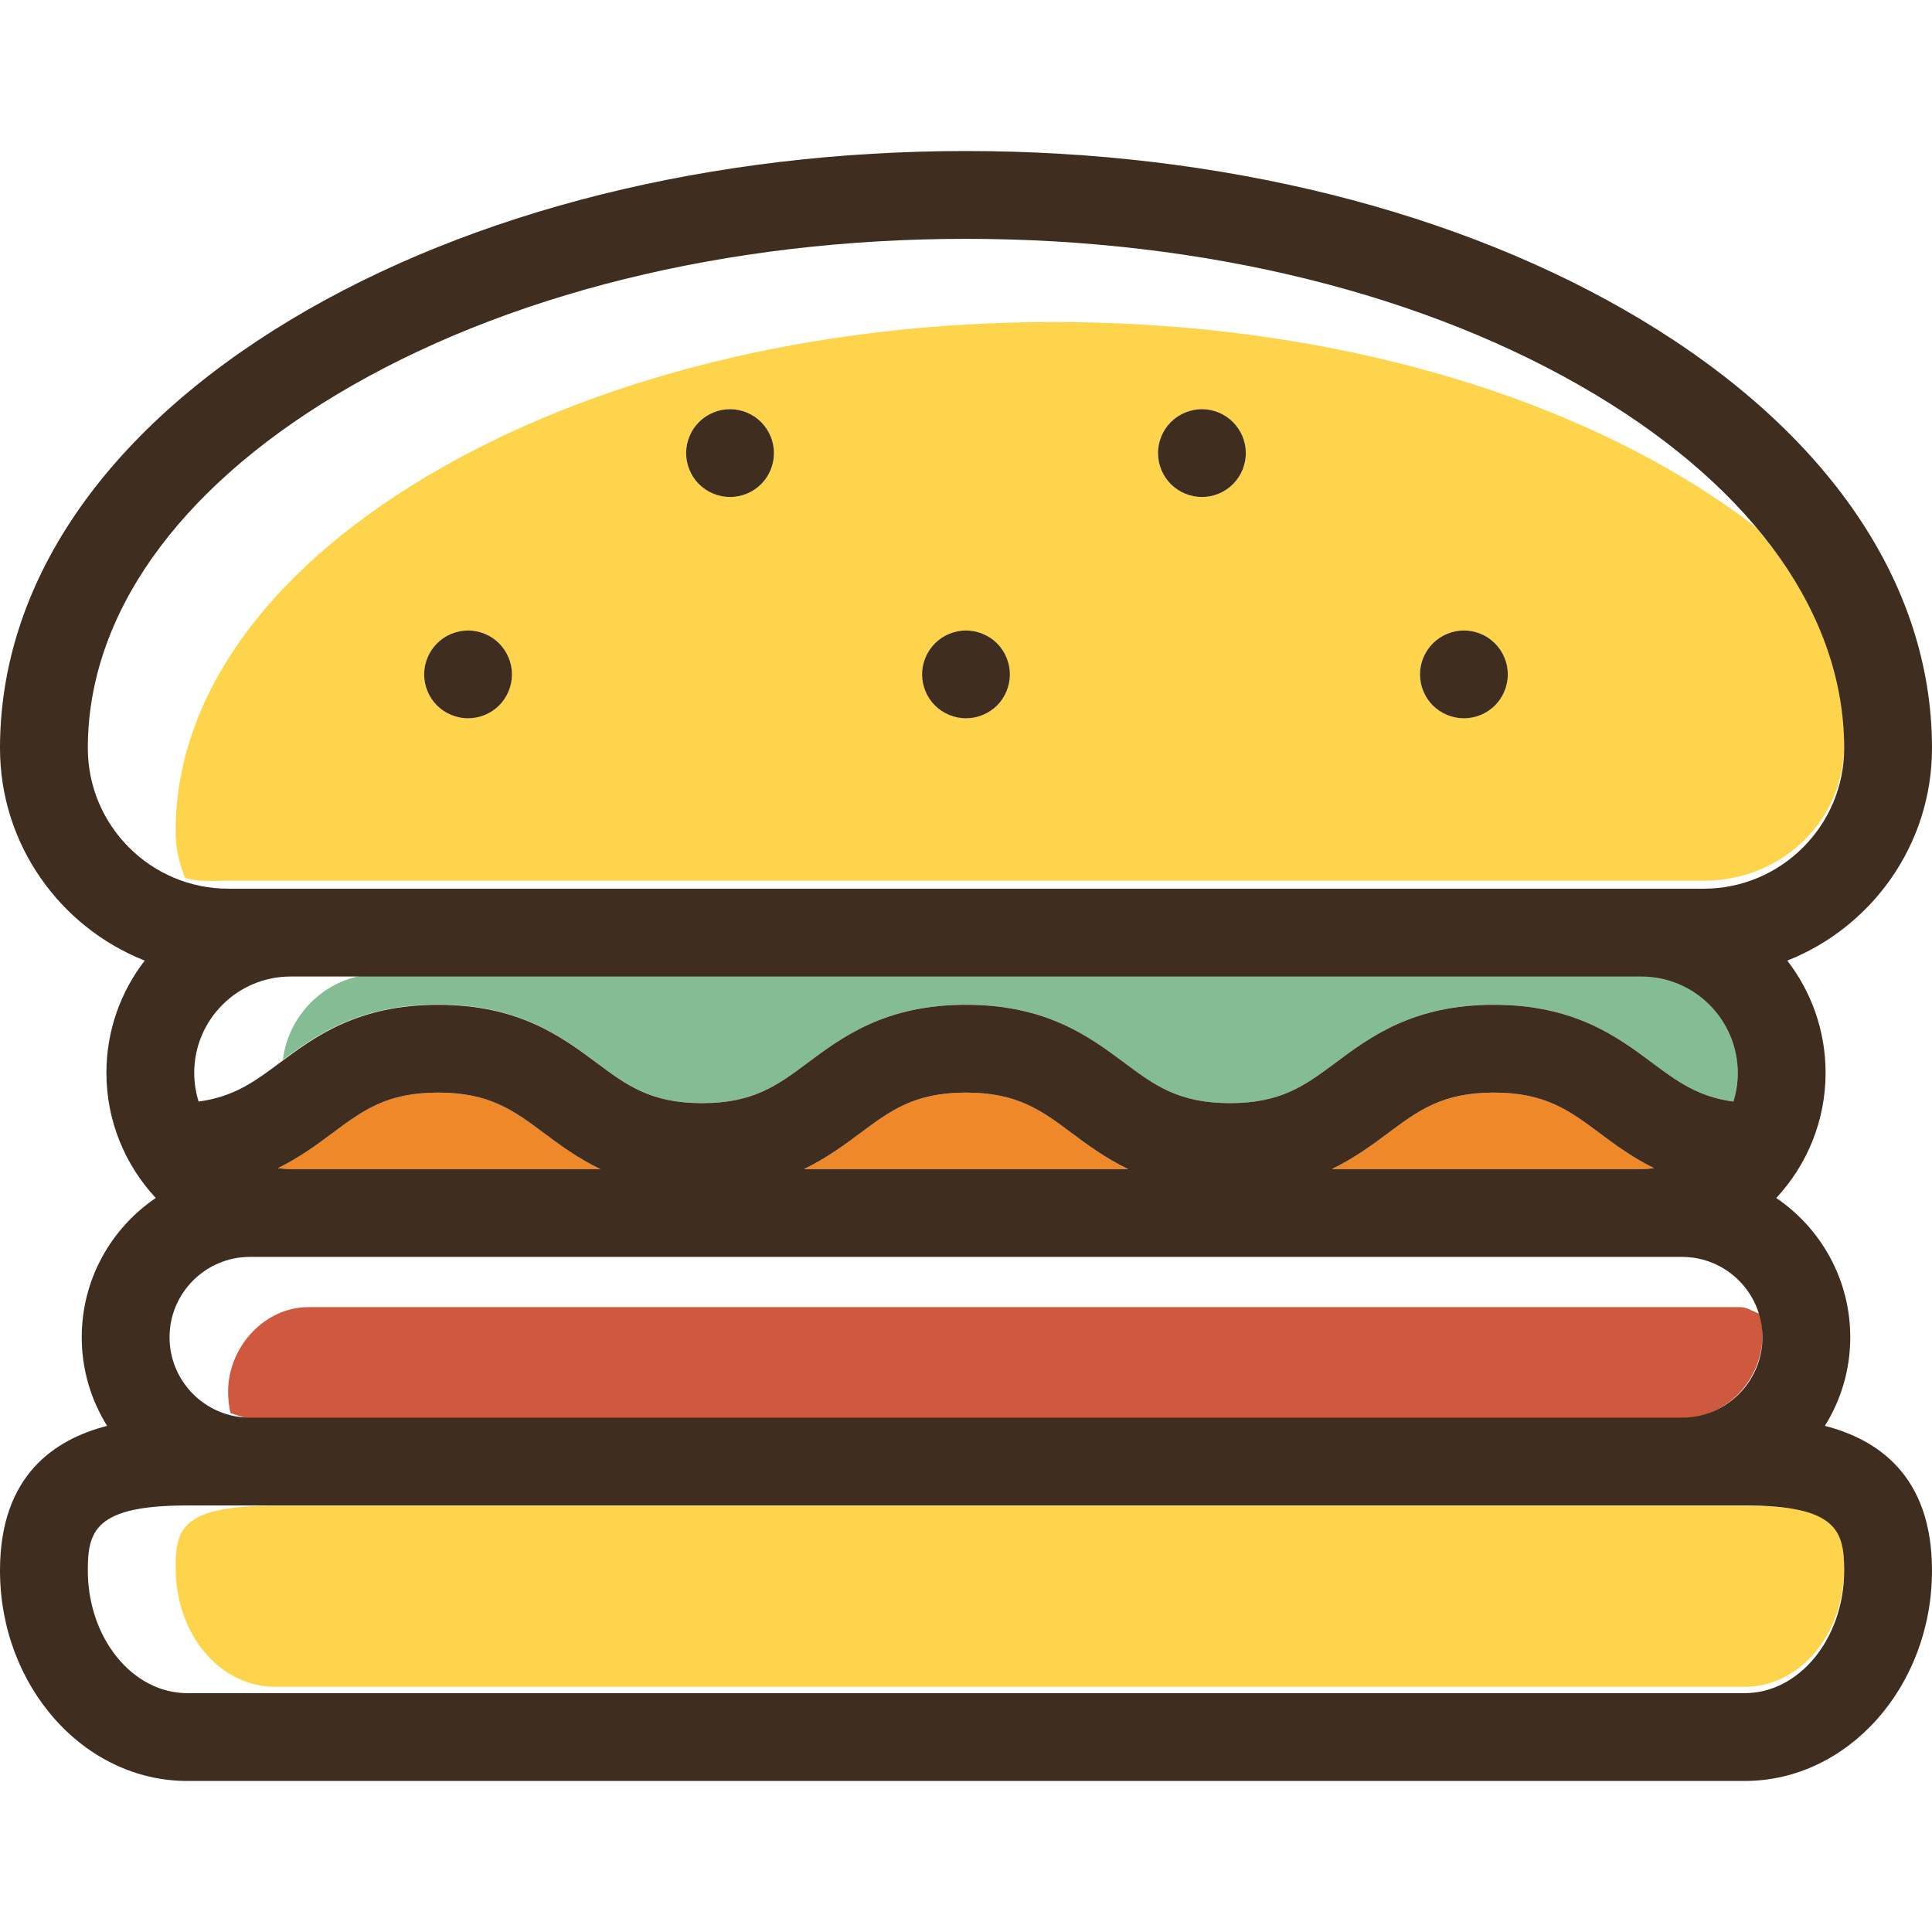
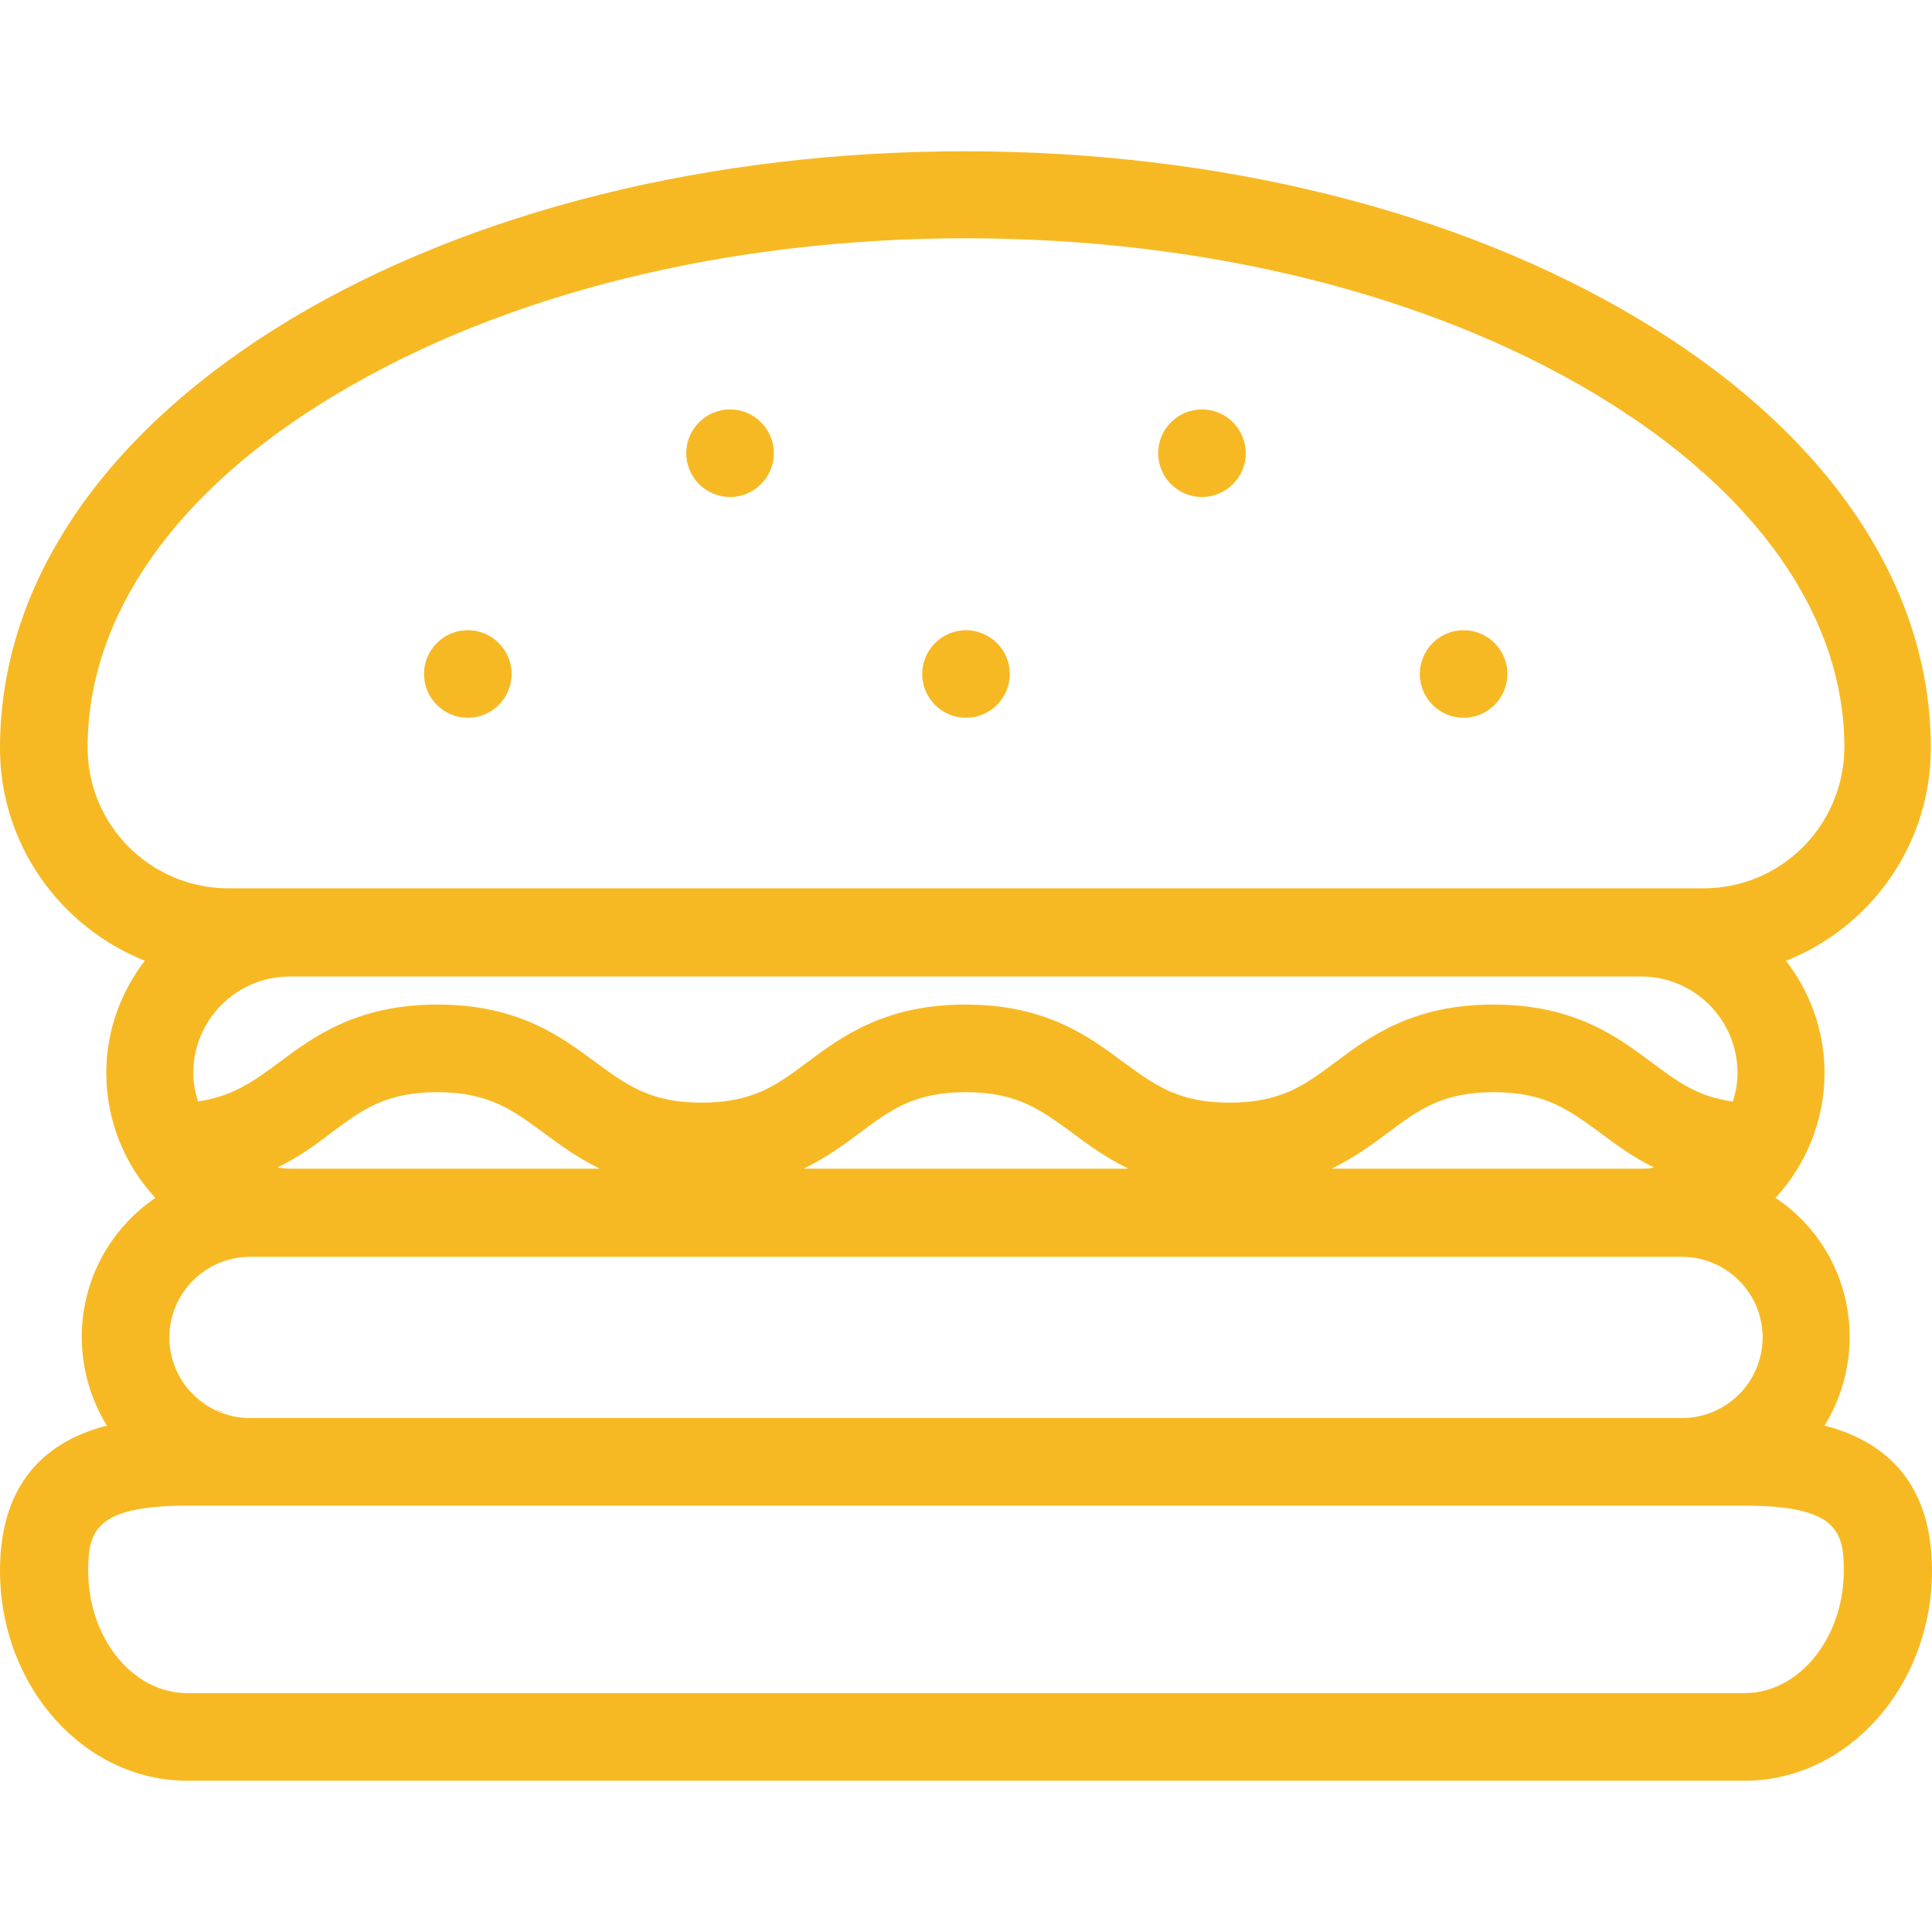
- <svg xmlns="http://www.w3.org/2000/svg" version="1.1" id="Capa_1" x="0px" y="0px" viewBox="0 0 330.754 330.754" style="enable-background:new 0 0 330.754 330.754;" xml:space="preserve">
+ <svg xmlns="http://www.w3.org/2000/svg" version="1.1" id="Capa_1" x="0px" y="0px" viewBox="0 0 330.8 330.8" style="enable-background:new 0 0 330.8 330.8;" xml:space="preserve">
+   <style type="text/css">
+ 	.st0{fill:#F7B923;}
+ </style>
  <g>
-     <path style="fill:#EF8829;" d="M93.119,193.979c-5.194-3.871-9.297-6.929-18.1-6.929s-12.906,3.058-18.1,6.929   c-2.666,1.987-5.637,4.184-9.345,6.007c0.709,0.094,1.427,0.158,2.162,0.158h53.04C98.922,198.291,95.86,196.022,93.119,193.979z" />
-     <path style="fill:#EF8829;" d="M183.481,193.979c-5.194-3.871-9.297-6.929-18.098-6.929c-8.801,0-12.903,3.058-18.097,6.929   c-2.741,2.043-5.802,4.312-9.655,6.165h55.505C189.283,198.291,186.221,196.022,183.481,193.979z" />
-     <path style="fill:#EF8829;" d="M255.742,187.05c-8.801,0-12.904,3.058-18.097,6.929c-2.741,2.043-5.802,4.312-9.655,6.165h53.028   c0.731,0,1.448-0.065,2.154-0.158c-3.704-1.822-6.669-4.022-9.334-6.008C268.645,190.108,264.543,187.05,255.742,187.05z" />
-     <path style="fill:#84BD93;" d="M281.018,166.777H64.77c-8.373,0-15.292,6.48-16.333,14.573c-0.168,0.124-0.338,0.351-0.503,0.474   c5.923-4.414,13.295-9.858,27.084-9.858s21.161,5.519,27.085,9.934c5.194,3.871,9.297,6.942,18.1,6.942   c8.801,0,12.903-3.052,18.097-6.923c5.923-4.415,13.294-9.906,27.082-9.906c13.79,0,21.16,5.496,27.084,9.911   c5.193,3.871,9.295,6.93,18.097,6.93c8.801,0,12.903-3.057,18.096-6.928c5.924-4.415,13.294-9.909,27.083-9.909   c13.788,0,21.159,5.495,27.082,9.909c4.295,3.201,7.85,5.839,13.924,6.66c0.488-1.555,0.753-3.41,0.753-5.125   C297.501,174.372,290.106,166.777,281.018,166.777z" />
    <g>
-       <path style="fill:#CE593F;" d="M292.964,216.151c0.311,0.122,0.61,0.268,0.91,0.412    C293.572,216.419,293.276,216.274,292.964,216.151z" />
-       <path style="fill:#CE593F;" d="M295.166,217.266c0.302,0.188,0.599,0.383,0.885,0.593    C295.764,217.648,295.47,217.454,295.166,217.266z" />
-       <path style="fill:#CE593F;" d="M298.782,220.533c0.23,0.296,0.481,0.576,0.686,0.89    C299.262,221.108,299.013,220.829,298.782,220.533z" />
-       <path style="fill:#CE593F;" d="M300.355,223.055c0.238,0.5,0.429,1.021,0.606,1.552    C300.783,224.075,300.594,223.555,300.355,223.055z" />
-       <path style="fill:#CE593F;" d="M290.549,215.44c0.28,0.054,0.544,0.145,0.818,0.215    C291.093,215.584,290.829,215.493,290.549,215.44z" />
-       <path style="fill:#CE593F;" d="M297.925,219.494c-0.256-0.269-0.533-0.51-0.81-0.758    C297.39,218.984,297.67,219.226,297.925,219.494z" />
-       <path style="fill:#CE593F;" d="M29.504,232.339c-0.071-0.274-0.162-0.54-0.217-0.82C29.342,231.8,29.433,232.064,29.504,232.339z" />
-       <path style="fill:#CE593F;" d="M38.46,241.932c-0.543-0.182-1.077-0.379-1.588-0.625C37.385,241.553,37.916,241.75,38.46,241.932z    " />
-       <path style="fill:#CE593F;" d="M35.273,240.438c-0.317-0.207-0.598-0.459-0.897-0.691C34.675,239.98,34.956,240.23,35.273,240.438    z" />
-       <path style="fill:#CE593F;" d="M301.275,224.904c-1.055-0.26-2.152-1.127-3.286-1.127H52.809c-7.587,0-13.76,6.884-13.76,14.47    c0,1.134,0.155,2.627,0.416,3.682c1.069,0.268,2.171,0.848,3.322,0.848h245.181c7.587,0,13.76-6.569,13.76-14.156    C301.727,227.47,301.542,225.973,301.275,224.904z" />
-       <path style="fill:#CE593F;" d="M32.583,238.082c0.249,0.278,0.49,0.556,0.76,0.813C33.074,238.64,32.831,238.358,32.583,238.082z" />
-       <path style="fill:#CE593F;" d="M30.413,234.846c-0.145-0.301-0.291-0.601-0.414-0.914    C30.122,234.246,30.268,234.543,30.413,234.846z" />
-       <path style="fill:#CE593F;" d="M31.708,237.022c-0.211-0.288-0.407-0.586-0.596-0.889    C31.302,236.438,31.496,236.734,31.708,237.022z" />
+       <path class="st0" d="M293,216.2c0.3,0.1,0.6,0.3,0.9,0.4C293.6,216.4,293.3,216.3,293,216.2z" />
+       <path class="st0" d="M295.2,217.3c0.3,0.2,0.6,0.4,0.9,0.6C295.8,217.6,295.5,217.5,295.2,217.3z" />
+       <path class="st0" d="M298.8,220.5c0.2,0.3,0.5,0.6,0.7,0.9C299.3,221.1,299,220.8,298.8,220.5z" />
+       <path class="st0" d="M300.4,223.1c0.2,0.5,0.4,1,0.6,1.6C300.8,224.1,300.6,223.6,300.4,223.1z" />
+       <path class="st0" d="M290.5,215.4c0.3,0.1,0.5,0.1,0.8,0.2C291.1,215.6,290.8,215.5,290.5,215.4z" />
+       <path class="st0" d="M297.9,219.5c-0.3-0.3-0.5-0.5-0.8-0.8C297.4,219,297.7,219.2,297.9,219.5z" />
+       <path class="st0" d="M29.5,232.3c-0.1-0.3-0.2-0.5-0.2-0.8C29.3,231.8,29.4,232.1,29.5,232.3z" />
+       <path class="st0" d="M38.5,241.9c-0.5-0.2-1.1-0.4-1.6-0.6C37.4,241.6,37.9,241.8,38.5,241.9z" />
+       <path class="st0" d="M35.3,240.4c-0.3-0.2-0.6-0.5-0.9-0.7C34.7,240,35,240.2,35.3,240.4z" />
+       <path class="st0" d="M32.6,238.1c0.2,0.3,0.5,0.6,0.8,0.8C33.1,238.6,32.8,238.4,32.6,238.1z" />
+       <path class="st0" d="M30.4,234.8c-0.1-0.3-0.3-0.6-0.4-0.9C30.1,234.2,30.3,234.5,30.4,234.8z" />
+       <path class="st0" d="M31.7,237c-0.2-0.3-0.4-0.6-0.6-0.9C31.3,236.4,31.5,236.7,31.7,237z" />
    </g>
-     <path style="fill:#FDD44B;" d="M298.687,257.777H47.101c-15.847,0-17.033,3.841-17.033,10.564c0,11.581,7.64,20.436,17.033,20.436   h251.585c9.391,0,17.033-8.855,17.033-20.436C315.719,261.618,314.533,257.777,298.687,257.777z" />
    <g>
-       <path style="fill:#FDD44B;" d="M21.737,144.704c0.142,0.148,0.275,0.305,0.42,0.449C22.011,145.009,21.879,144.852,21.737,144.704    z" />
-       <path style="fill:#FDD44B;" d="M277.745,70.461c0.499,0.327,0.978,0.66,1.467,0.99C278.723,71.121,278.244,70.787,277.745,70.461z    " />
-       <path style="fill:#FDD44B;" d="M15.625,133.32c-0.057-0.254-0.11-0.509-0.158-0.765C15.515,132.811,15.568,133.066,15.625,133.32z    " />
-       <path style="fill:#FDD44B;" d="M15.234,131.037c-0.029-0.232-0.064-0.463-0.085-0.697    C15.17,130.575,15.206,130.805,15.234,131.037z" />
-       <path style="fill:#FDD44B;" d="M296.143,85.362c-0.373-0.379-0.726-0.764-1.109-1.141    C295.417,84.597,295.77,84.982,296.143,85.362z" />
-       <path style="fill:#FDD44B;" d="M298.247,87.557c0.467,0.508,0.909,1.023,1.357,1.535    C299.155,88.579,298.713,88.065,298.247,87.557z" />
-       <path style="fill:#FDD44B;" d="M286.268,76.574c0.541,0.424,1.082,0.848,1.608,1.276C287.35,77.422,286.809,76.998,286.268,76.574    z" />
-       <path style="fill:#FDD44B;" d="M16.197,135.451c-0.074-0.227-0.135-0.46-0.202-0.691    C16.062,134.991,16.124,135.223,16.197,135.451z" />
-       <path style="fill:#FDD44B;" d="M290.265,79.863c0.468,0.405,0.95,0.805,1.407,1.214C291.215,80.668,290.733,80.268,290.265,79.863    z" />
-       <path style="fill:#FDD44B;" d="M282.118,73.461c0.556,0.398,1.102,0.8,1.645,1.203C283.219,74.261,282.674,73.859,282.118,73.461z    " />
-       <path style="fill:#FDD44B;" d="M26.098,148.303c-0.261-0.168-0.519-0.337-0.772-0.515    C25.579,147.966,25.838,148.135,26.098,148.303z" />
-       <path style="fill:#FDD44B;" d="M16.943,137.475c-0.037-0.088-0.066-0.18-0.102-0.268    C16.877,137.295,16.906,137.387,16.943,137.475z" />
-       <path style="fill:#FDD44B;" d="M29.867,150.3c-0.25-0.104-0.489-0.227-0.735-0.339C29.378,150.073,29.618,150.196,29.867,150.3z" />
-       <path style="fill:#FDD44B;" d="M300.57,90.225c-3.804-2.93-7.935-5.748-12.404-8.429c-28.665-17.199-66.933-26.67-107.755-26.67    c-40.824,0-79.093,9.472-107.757,26.67c-27.462,16.477-42.586,37.973-42.586,60.528c0,3.045,0.574,5.273,1.611,7.956    c2.337,0.759,4.823,0.496,7.409,0.496h252.576c13.263,0,24.054-10.108,24.054-23.373    C315.719,114.146,310.456,101.947,300.57,90.225z M85.442,120.778c-1.393,1.393-3.338,2.194-5.312,2.194    c-1.974,0-3.909-0.801-5.312-2.194c-1.403-1.404-2.205-3.338-2.205-5.323c0-1.974,0.802-3.908,2.205-5.312    c1.403-1.404,3.338-2.205,5.312-2.205c1.975,0,3.919,0.801,5.312,2.205c1.403,1.403,2.205,3.338,2.205,5.312    C87.647,117.44,86.845,119.374,85.442,120.778z M130.294,82.891c-1.393,1.394-3.328,2.196-5.312,2.196    c-1.975,0-3.909-0.801-5.312-2.196c-1.403-1.402-2.204-3.337-2.204-5.321c0-1.974,0.801-3.919,2.204-5.312    c1.394-1.404,3.338-2.205,5.312-2.205c1.984,0,3.919,0.802,5.312,2.205c1.403,1.393,2.205,3.338,2.205,5.312    C132.499,79.554,131.697,81.488,130.294,82.891z M170.696,120.778c-1.404,1.393-3.348,2.194-5.323,2.194    c-1.974,0-3.908-0.801-5.312-2.194c-1.403-1.404-2.205-3.338-2.205-5.323c0-1.974,0.802-3.908,2.205-5.312    c1.403-1.404,3.338-2.205,5.312-2.205c1.975,0,3.919,0.801,5.323,2.205c1.394,1.403,2.194,3.338,2.194,5.312    C172.89,117.44,172.09,119.374,170.696,120.778z M211.078,82.891c-1.393,1.394-3.327,2.196-5.312,2.196    c-1.975,0-3.909-0.801-5.313-2.196c-1.403-1.402-2.204-3.337-2.204-5.321c0-1.974,0.801-3.919,2.204-5.312    c1.403-1.404,3.338-2.205,5.313-2.205c1.985,0,3.919,0.802,5.312,2.205c1.403,1.393,2.205,3.338,2.205,5.312    C213.283,79.554,212.481,81.488,211.078,82.891z M255.93,120.778c-1.393,1.393-3.327,2.194-5.312,2.194    c-1.975,0-3.909-0.801-5.313-2.194c-1.402-1.404-2.204-3.338-2.204-5.323c0-1.974,0.802-3.908,2.204-5.312    c1.404-1.404,3.338-2.205,5.313-2.205c1.985,0,3.919,0.801,5.312,2.205c1.402,1.403,2.205,3.338,2.205,5.312    C258.135,117.44,257.332,119.374,255.93,120.778z" />
-       <path style="fill:#FDD44B;" d="M27.944,149.387c-0.276-0.145-0.545-0.301-0.815-0.456    C27.399,149.086,27.668,149.242,27.944,149.387z" />
-       <path style="fill:#FDD44B;" d="M18.219,139.999c-0.12-0.209-0.246-0.413-0.359-0.625    C17.973,139.587,18.099,139.791,18.219,139.999z" />
-       <path style="fill:#FDD44B;" d="M19.418,141.89c-0.16-0.226-0.317-0.455-0.468-0.687C19.102,141.435,19.259,141.663,19.418,141.89z    " />
-       <path style="fill:#FDD44B;" d="M24.301,147.021c-0.217-0.17-0.44-0.334-0.651-0.511C23.862,146.688,24.083,146.851,24.301,147.021    z" />
-       <path style="fill:#FDD44B;" d="M20.727,143.593c-0.177-0.21-0.345-0.427-0.515-0.643C20.382,143.166,20.55,143.383,20.727,143.593    z" />
+       <path class="st0" d="M21.7,144.7c0.1,0.1,0.3,0.3,0.4,0.4C22,145,21.9,144.9,21.7,144.7z" />
+       <path class="st0" d="M277.7,70.5c0.5,0.3,1,0.7,1.5,1C278.7,71.1,278.2,70.8,277.7,70.5z" />
+       <path class="st0" d="M15.6,133.3c-0.1-0.3-0.1-0.5-0.2-0.8C15.5,132.8,15.6,133.1,15.6,133.3z" />
+       <path class="st0" d="M15.2,131c0-0.2-0.1-0.5-0.1-0.7C15.2,130.6,15.2,130.8,15.2,131z" />
+       <path class="st0" d="M296.1,85.4c-0.4-0.4-0.7-0.8-1.1-1.1C295.4,84.6,295.8,85,296.1,85.4z" />
+       <path class="st0" d="M298.2,87.6c0.5,0.5,0.9,1,1.4,1.5C299.2,88.6,298.7,88.1,298.2,87.6z" />
+       <path class="st0" d="M286.3,76.6c0.5,0.4,1.1,0.8,1.6,1.3C287.4,77.4,286.8,77,286.3,76.6z" />
+       <path class="st0" d="M16.2,135.5c-0.1-0.2-0.1-0.5-0.2-0.7C16.1,135,16.1,135.2,16.2,135.5z" />
+       <path class="st0" d="M290.3,79.9c0.5,0.4,1,0.8,1.4,1.2C291.2,80.7,290.7,80.3,290.3,79.9z" />
+       <path class="st0" d="M282.1,73.5c0.6,0.4,1.1,0.8,1.6,1.2C283.2,74.3,282.7,73.9,282.1,73.5z" />
+       <path class="st0" d="M26.1,148.3c-0.3-0.2-0.5-0.3-0.8-0.5C25.6,148,25.8,148.1,26.1,148.3z" />
+       <path class="st0" d="M16.9,137.5c0-0.1-0.1-0.2-0.1-0.3C16.9,137.3,16.9,137.4,16.9,137.5z" />
+       <path class="st0" d="M29.9,150.3c-0.2-0.1-0.5-0.2-0.7-0.3C29.4,150.1,29.6,150.2,29.9,150.3z" />
+       <path class="st0" d="M27.9,149.4c-0.3-0.1-0.5-0.3-0.8-0.5C27.4,149.1,27.7,149.2,27.9,149.4z" />
+       <path class="st0" d="M18.2,140c-0.1-0.2-0.2-0.4-0.4-0.6C18,139.6,18.1,139.8,18.2,140z" />
+       <path class="st0" d="M19.4,141.9c-0.2-0.2-0.3-0.5-0.5-0.7C19.1,141.4,19.3,141.7,19.4,141.9z" />
+       <path class="st0" d="M24.3,147c-0.2-0.2-0.4-0.3-0.7-0.5C23.9,146.7,24.1,146.9,24.3,147z" />
+       <path class="st0" d="M20.7,143.6c-0.2-0.2-0.3-0.4-0.5-0.6C20.4,143.2,20.5,143.4,20.7,143.6z" />
    </g>
-     <path style="fill:#3F2D20;" d="M80.13,107.938c-1.975,0-3.909,0.802-5.312,2.205c-1.403,1.404-2.205,3.338-2.205,5.312   c0,1.985,0.801,3.919,2.205,5.323c1.403,1.393,3.338,2.194,5.312,2.194c1.974,0,3.919-0.801,5.312-2.194   c1.403-1.404,2.205-3.338,2.205-5.323c0-1.974-0.802-3.908-2.205-5.312C84.048,108.74,82.104,107.938,80.13,107.938z" />
-     <path style="fill:#3F2D20;" d="M165.373,107.938c-1.974,0-3.908,0.802-5.311,2.205c-1.404,1.404-2.205,3.338-2.205,5.312   c0,1.985,0.802,3.919,2.205,5.323c1.403,1.393,3.338,2.194,5.311,2.194c1.975,0,3.919-0.801,5.323-2.194   c1.394-1.404,2.195-3.338,2.195-5.323c0-1.974-0.801-3.908-2.195-5.312C169.292,108.74,167.348,107.938,165.373,107.938z" />
-     <path style="fill:#3F2D20;" d="M250.618,107.938c-1.975,0-3.909,0.802-5.313,2.205c-1.402,1.404-2.204,3.338-2.204,5.312   c0,1.985,0.802,3.919,2.204,5.323c1.404,1.393,3.338,2.194,5.313,2.194c1.985,0,3.919-0.801,5.312-2.194   c1.403-1.404,2.205-3.338,2.205-5.323c0-1.974-0.802-3.908-2.205-5.312C254.537,108.74,252.603,107.938,250.618,107.938z" />
-     <path style="fill:#3F2D20;" d="M124.982,70.052c-1.975,0-3.919,0.801-5.312,2.205c-1.403,1.393-2.205,3.338-2.205,5.312   c0,1.985,0.802,3.919,2.205,5.322c1.403,1.394,3.338,2.195,5.312,2.195c1.984,0,3.919-0.801,5.312-2.195   c1.403-1.403,2.205-3.337,2.205-5.322c0-1.974-0.802-3.919-2.205-5.312C128.9,70.854,126.966,70.052,124.982,70.052z" />
-     <path style="fill:#3F2D20;" d="M205.766,70.052c-1.975,0-3.909,0.801-5.313,2.205c-1.402,1.393-2.204,3.338-2.204,5.312   c0,1.985,0.802,3.919,2.204,5.322c1.404,1.394,3.338,2.195,5.313,2.195c1.985,0,3.919-0.801,5.312-2.195   c1.403-1.403,2.205-3.337,2.205-5.322c0-1.974-0.803-3.919-2.205-5.312C209.685,70.854,207.751,70.052,205.766,70.052z" />
-     <path style="fill:#3F2D20;" d="M312.417,244.104c2.746-4.409,4.344-9.602,4.344-15.167c0-9.906-5.031-18.66-12.669-23.842   c5.233-5.628,8.444-13.16,8.444-21.433c0-7.227-2.45-13.888-6.557-19.209c14.492-5.726,24.775-19.862,24.775-36.364   c0-28.044-17.717-54.118-49.886-73.42c-30.967-18.58-71.983-28.813-115.49-28.813c-43.509,0-84.525,10.232-115.492,28.813   C17.716,73.969,0,100.043,0,128.088c0,16.502,10.283,30.639,24.774,36.364c-4.108,5.321-6.556,11.982-6.556,19.209   c0,8.274,3.215,15.803,8.448,21.43c-7.642,5.183-12.674,13.937-12.674,23.845c0,5.566,1.598,10.759,4.344,15.167   C9.359,246.423,0,252.569,0,268.861c0,19.872,14.385,36.037,32.067,36.037h266.619c17.682,0,32.067-16.166,32.067-36.037   C330.754,252.567,321.394,246.423,312.417,244.104z M298.686,289.864H32.067c-9.392,0-17.033-9.422-17.033-21.003   c0-6.723,1.186-11.131,17.033-11.131h266.619c15.847,0,17.033,4.407,17.033,11.131   C315.719,280.442,308.078,289.864,298.686,289.864z M281.018,200.144H227.99c3.852-1.854,6.914-4.123,9.655-6.165   c5.193-3.871,9.296-6.929,18.097-6.929c8.801,0,12.903,3.058,18.097,6.929c2.664,1.986,5.63,4.185,9.334,6.008   C282.466,200.08,281.749,200.144,281.018,200.144z M137.631,200.144c3.853-1.854,6.914-4.123,9.655-6.165   c5.193-3.871,9.296-6.929,18.097-6.929c8.801,0,12.904,3.058,18.098,6.929c2.74,2.043,5.802,4.312,9.655,6.165H137.631z    M49.736,200.144c-0.735,0-1.453-0.065-2.162-0.158c3.708-1.823,6.679-4.02,9.345-6.007c5.194-3.871,9.297-6.929,18.1-6.929   s12.906,3.058,18.1,6.929c2.741,2.043,5.803,4.312,9.656,6.165H49.736z M296.748,188.585c-6.074-0.82-9.629-3.459-13.924-6.66   c-5.923-4.414-13.294-9.909-27.082-9.909c-13.788,0-21.159,5.494-27.082,9.909c-5.194,3.871-9.296,6.929-18.097,6.929   c-8.801,0-12.903-3.058-18.097-6.929c-5.924-4.415-13.294-9.909-27.083-9.909c-13.788,0-21.159,5.494-27.082,9.909   c-5.194,3.871-9.296,6.929-18.097,6.929c-8.803,0-12.906-3.058-18.1-6.929c-5.924-4.415-13.295-9.909-27.085-9.909   c-13.789,0-21.161,5.494-27.085,9.908c-4.295,3.202-7.852,5.842-13.93,6.661c-0.488-1.555-0.753-3.209-0.753-4.924   c0-9.088,7.395-16.482,16.484-16.482h231.282c9.088,0,16.483,7.394,16.483,16.482C297.501,185.375,297.236,187.03,296.748,188.585z    M291.665,152.144H39.089c-13.264,0-24.055-10.792-24.055-24.057c0-22.555,15.124-44.051,42.586-60.528   c28.664-17.198,66.933-26.67,107.757-26.67c40.822,0,79.09,9.472,107.755,26.67c27.463,16.477,42.587,37.973,42.587,60.528   C315.719,141.352,304.928,152.144,291.665,152.144z M42.786,215.179h245.18c7.588,0,13.76,6.171,13.76,13.758   c0,7.588-6.172,13.76-13.76,13.76H42.786c-7.587,0-13.76-6.172-13.76-13.76C29.027,221.35,35.199,215.179,42.786,215.179z" />
+     <path class="st0" d="M80.1,107.9c-2,0-3.9,0.8-5.3,2.2c-1.4,1.4-2.2,3.3-2.2,5.3c0,2,0.8,3.9,2.2,5.3c1.4,1.4,3.3,2.2,5.3,2.2   s3.9-0.8,5.3-2.2c1.4-1.4,2.2-3.3,2.2-5.3c0-2-0.8-3.9-2.2-5.3C84,108.7,82.1,107.9,80.1,107.9z" />
+     <path class="st0" d="M165.4,107.9c-2,0-3.9,0.8-5.3,2.2c-1.4,1.4-2.2,3.3-2.2,5.3c0,2,0.8,3.9,2.2,5.3c1.4,1.4,3.3,2.2,5.3,2.2   c2,0,3.9-0.8,5.3-2.2c1.4-1.4,2.2-3.3,2.2-5.3c0-2-0.8-3.9-2.2-5.3C169.3,108.7,167.3,107.9,165.4,107.9z" />
+     <path class="st0" d="M250.6,107.9c-2,0-3.9,0.8-5.3,2.2c-1.4,1.4-2.2,3.3-2.2,5.3c0,2,0.8,3.9,2.2,5.3c1.4,1.4,3.3,2.2,5.3,2.2   c2,0,3.9-0.8,5.3-2.2c1.4-1.4,2.2-3.3,2.2-5.3c0-2-0.8-3.9-2.2-5.3C254.5,108.7,252.6,107.9,250.6,107.9z" />
+     <path class="st0" d="M125,70.1c-2,0-3.9,0.8-5.3,2.2c-1.4,1.4-2.2,3.3-2.2,5.3c0,2,0.8,3.9,2.2,5.3c1.4,1.4,3.3,2.2,5.3,2.2   c2,0,3.9-0.8,5.3-2.2c1.4-1.4,2.2-3.3,2.2-5.3c0-2-0.8-3.9-2.2-5.3C128.9,70.9,127,70.1,125,70.1z" />
+     <path class="st0" d="M205.8,70.1c-2,0-3.9,0.8-5.3,2.2c-1.4,1.4-2.2,3.3-2.2,5.3c0,2,0.8,3.9,2.2,5.3c1.4,1.4,3.3,2.2,5.3,2.2   c2,0,3.9-0.8,5.3-2.2c1.4-1.4,2.2-3.3,2.2-5.3c0-2-0.8-3.9-2.2-5.3C209.7,70.9,207.8,70.1,205.8,70.1z" />
+     <path class="st0" d="M312.4,244.1c2.7-4.4,4.3-9.6,4.3-15.2c0-9.9-5-18.7-12.7-23.8c5.2-5.6,8.4-13.2,8.4-21.4   c0-7.2-2.5-13.9-6.6-19.2c14.5-5.7,24.8-19.9,24.8-36.4c0-28-17.7-54.1-49.9-73.4c-31-18.6-72-28.8-115.5-28.8   c-43.5,0-84.5,10.2-115.5,28.8C17.7,74,0,100,0,128.1c0,16.5,10.3,30.6,24.8,36.4c-4.1,5.3-6.6,12-6.6,19.2   c0,8.3,3.2,15.8,8.4,21.4C19,210.3,14,219,14,228.9c0,5.6,1.6,10.8,4.3,15.2c-9,2.3-18.3,8.5-18.3,24.8c0,19.9,14.4,36,32.1,36   h266.6c17.7,0,32.1-16.2,32.1-36C330.8,252.6,321.4,246.4,312.4,244.1z M298.7,289.9H32.1c-9.4,0-17-9.4-17-21   c0-6.7,1.2-11.1,17-11.1h266.6c15.8,0,17,4.4,17,11.1C315.7,280.4,308.1,289.9,298.7,289.9z M281,200.1h-53   c3.9-1.9,6.9-4.1,9.7-6.2c5.2-3.9,9.3-6.9,18.1-6.9s12.9,3.1,18.1,6.9c2.7,2,5.6,4.2,9.3,6C282.5,200.1,281.7,200.1,281,200.1z    M137.6,200.1c3.9-1.9,6.9-4.1,9.7-6.2c5.2-3.9,9.3-6.9,18.1-6.9s12.9,3.1,18.1,6.9c2.7,2,5.8,4.3,9.7,6.2H137.6z M49.7,200.1   c-0.7,0-1.5-0.1-2.2-0.2c3.7-1.8,6.7-4,9.3-6c5.2-3.9,9.3-6.9,18.1-6.9s12.9,3.1,18.1,6.9c2.7,2,5.8,4.3,9.7,6.2L49.7,200.1   L49.7,200.1z M296.7,188.6c-6.1-0.8-9.6-3.5-13.9-6.7c-5.9-4.4-13.3-9.9-27.1-9.9s-21.2,5.5-27.1,9.9c-5.2,3.9-9.3,6.9-18.1,6.9   s-12.9-3.1-18.1-6.9c-5.9-4.4-13.3-9.9-27.1-9.9c-13.8,0-21.2,5.5-27.1,9.9c-5.2,3.9-9.3,6.9-18.1,6.9c-8.8,0-12.9-3.1-18.1-6.9   c-5.9-4.4-13.3-9.9-27.1-9.9c-13.8,0-21.2,5.5-27.1,9.9c-4.3,3.2-7.9,5.8-13.9,6.7c-0.5-1.6-0.8-3.2-0.8-4.9   c0-9.1,7.4-16.5,16.5-16.5H281c9.1,0,16.5,7.4,16.5,16.5C297.5,185.4,297.2,187,296.7,188.6z M291.7,152.1H39.1   c-13.3,0-24.1-10.8-24.1-24.1c0-22.6,15.1-44.1,42.6-60.5c28.7-17.2,66.9-26.7,107.8-26.7c40.8,0,79.1,9.5,107.8,26.7   c27.5,16.5,42.6,38,42.6,60.5C315.7,141.4,304.9,152.1,291.7,152.1z M42.8,215.2H288c7.6,0,13.8,6.2,13.8,13.8   c0,7.6-6.2,13.8-13.8,13.8H42.8c-7.6,0-13.8-6.2-13.8-13.8C29,221.4,35.2,215.2,42.8,215.2z" />
  </g>
-   <g>
- </g>
-   <g>
- </g>
-   <g>
- </g>
-   <g>
- </g>
-   <g>
- </g>
-   <g>
- </g>
-   <g>
- </g>
-   <g>
- </g>
-   <g>
- </g>
-   <g>
- </g>
-   <g>
- </g>
-   <g>
- </g>
-   <g>
- </g>
-   <g>
- </g>
-   <g>
- </g>
</svg>
